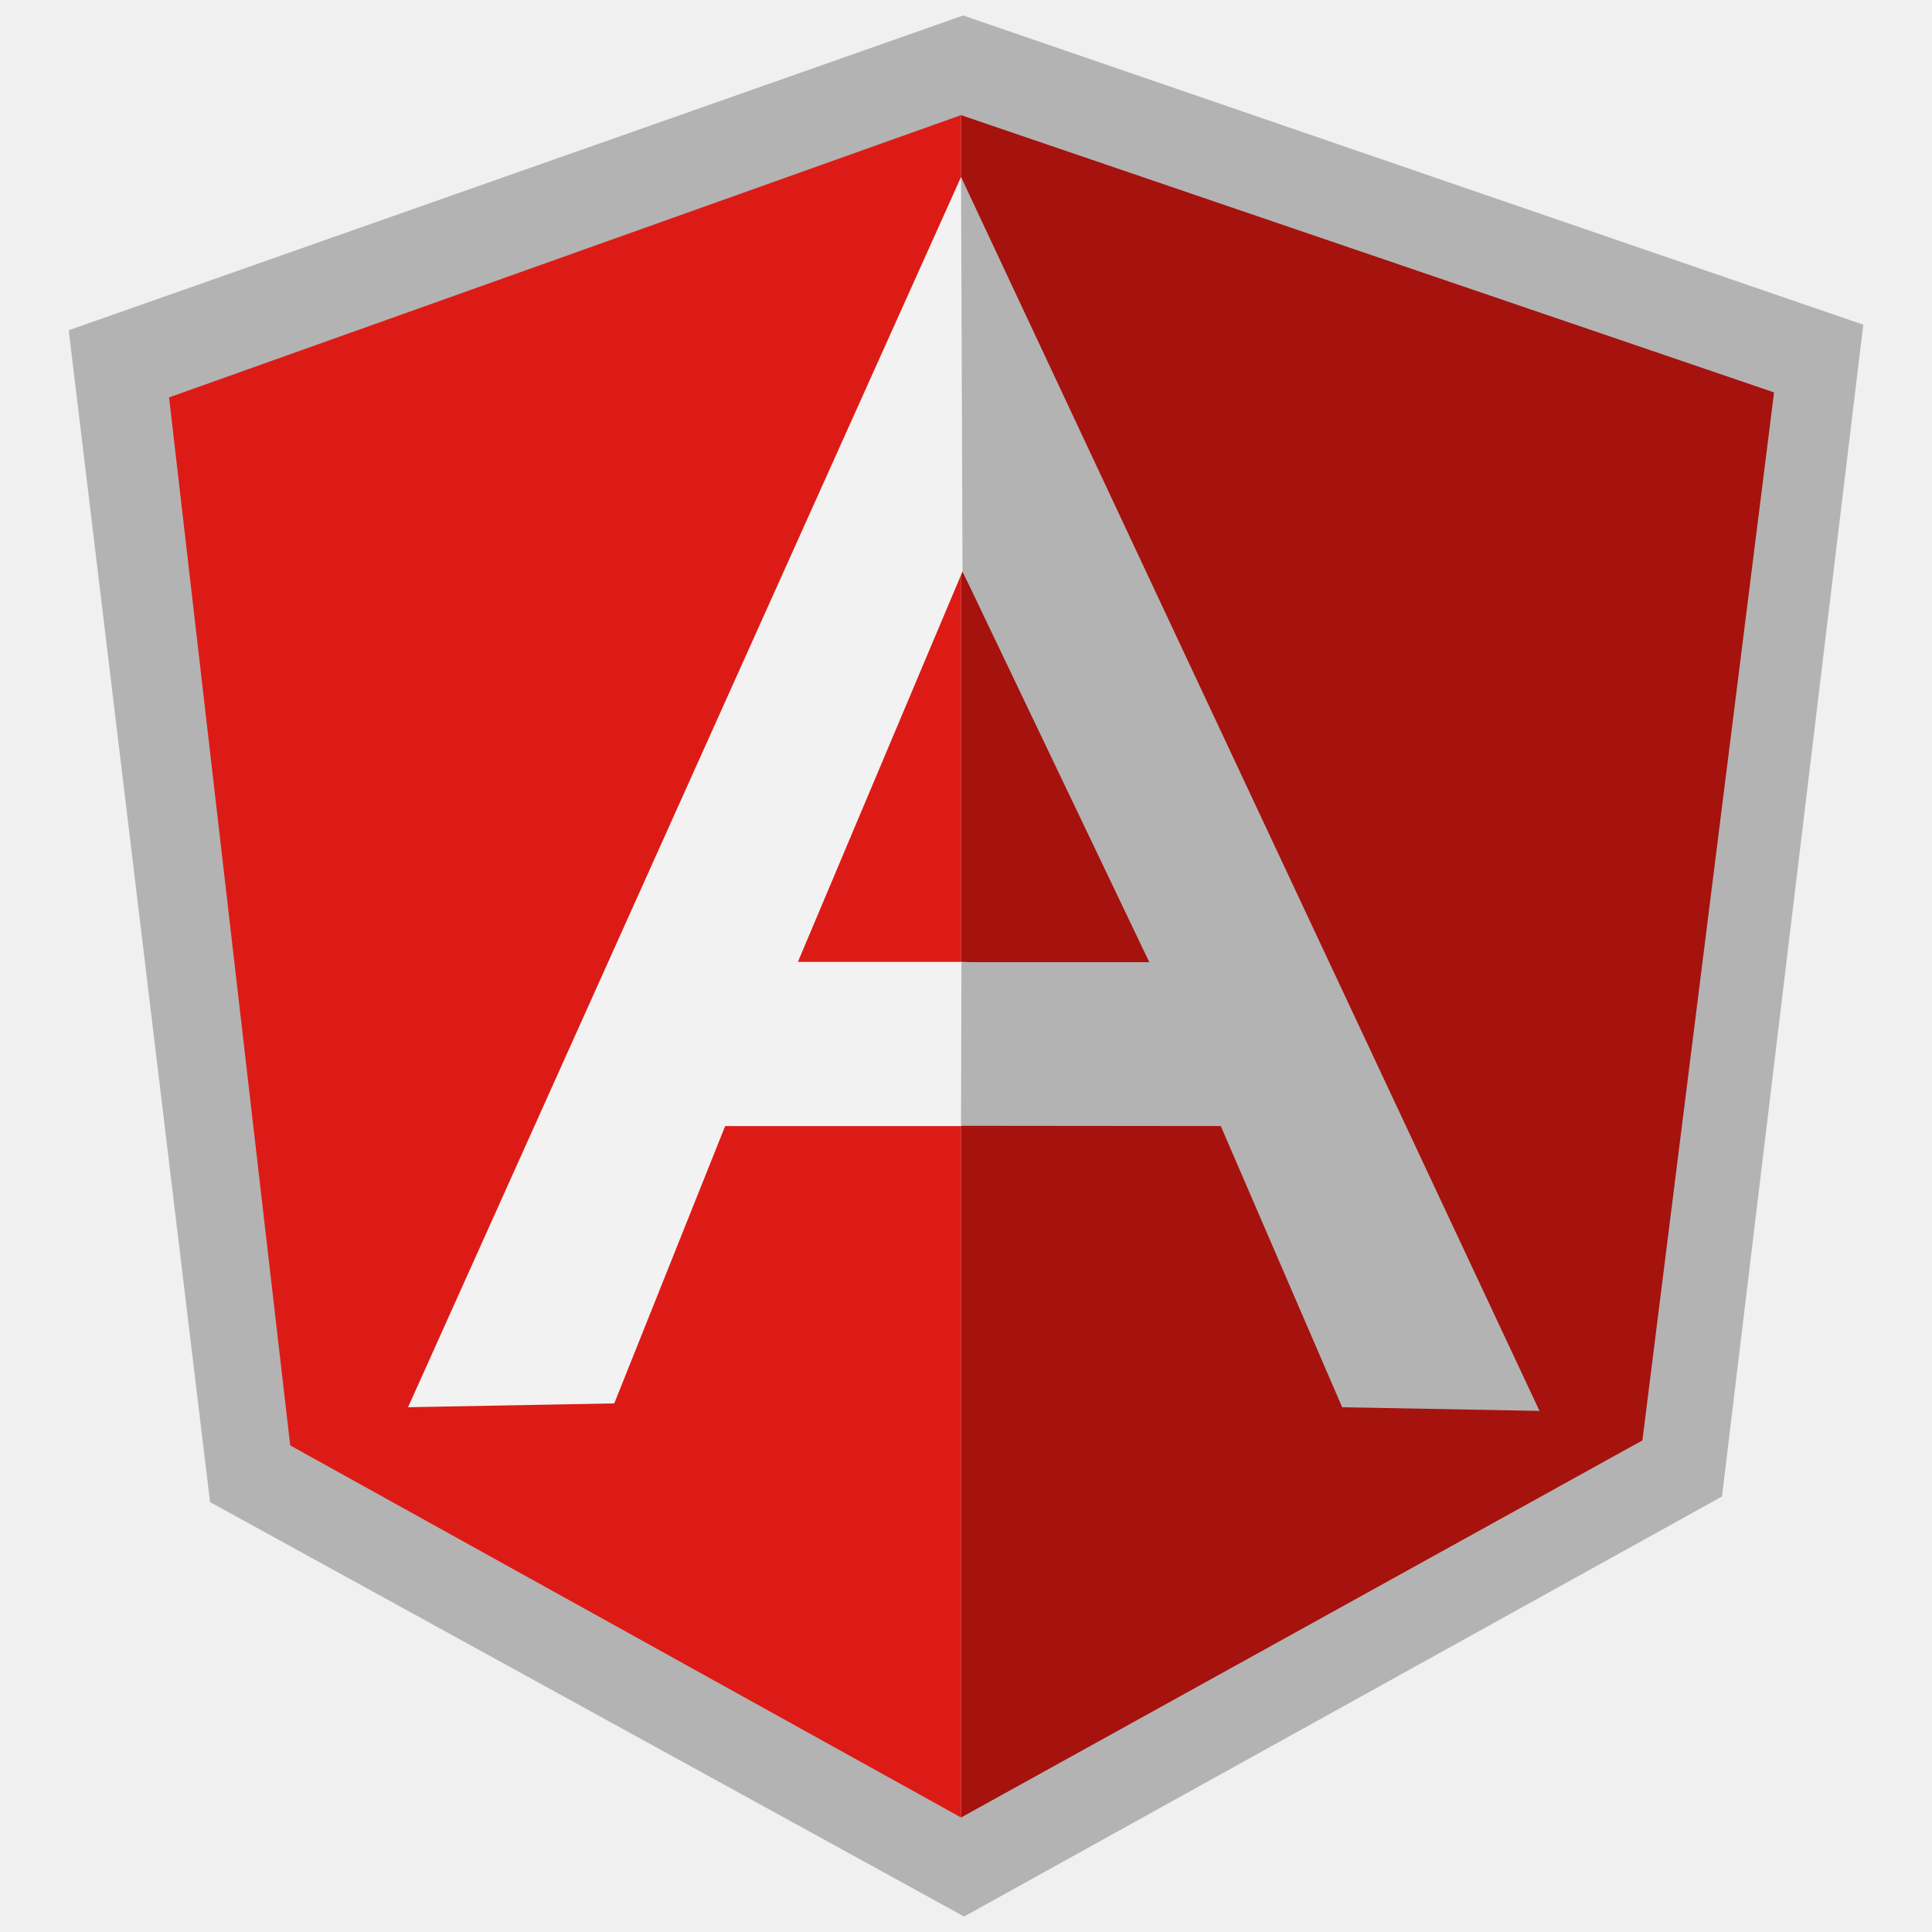
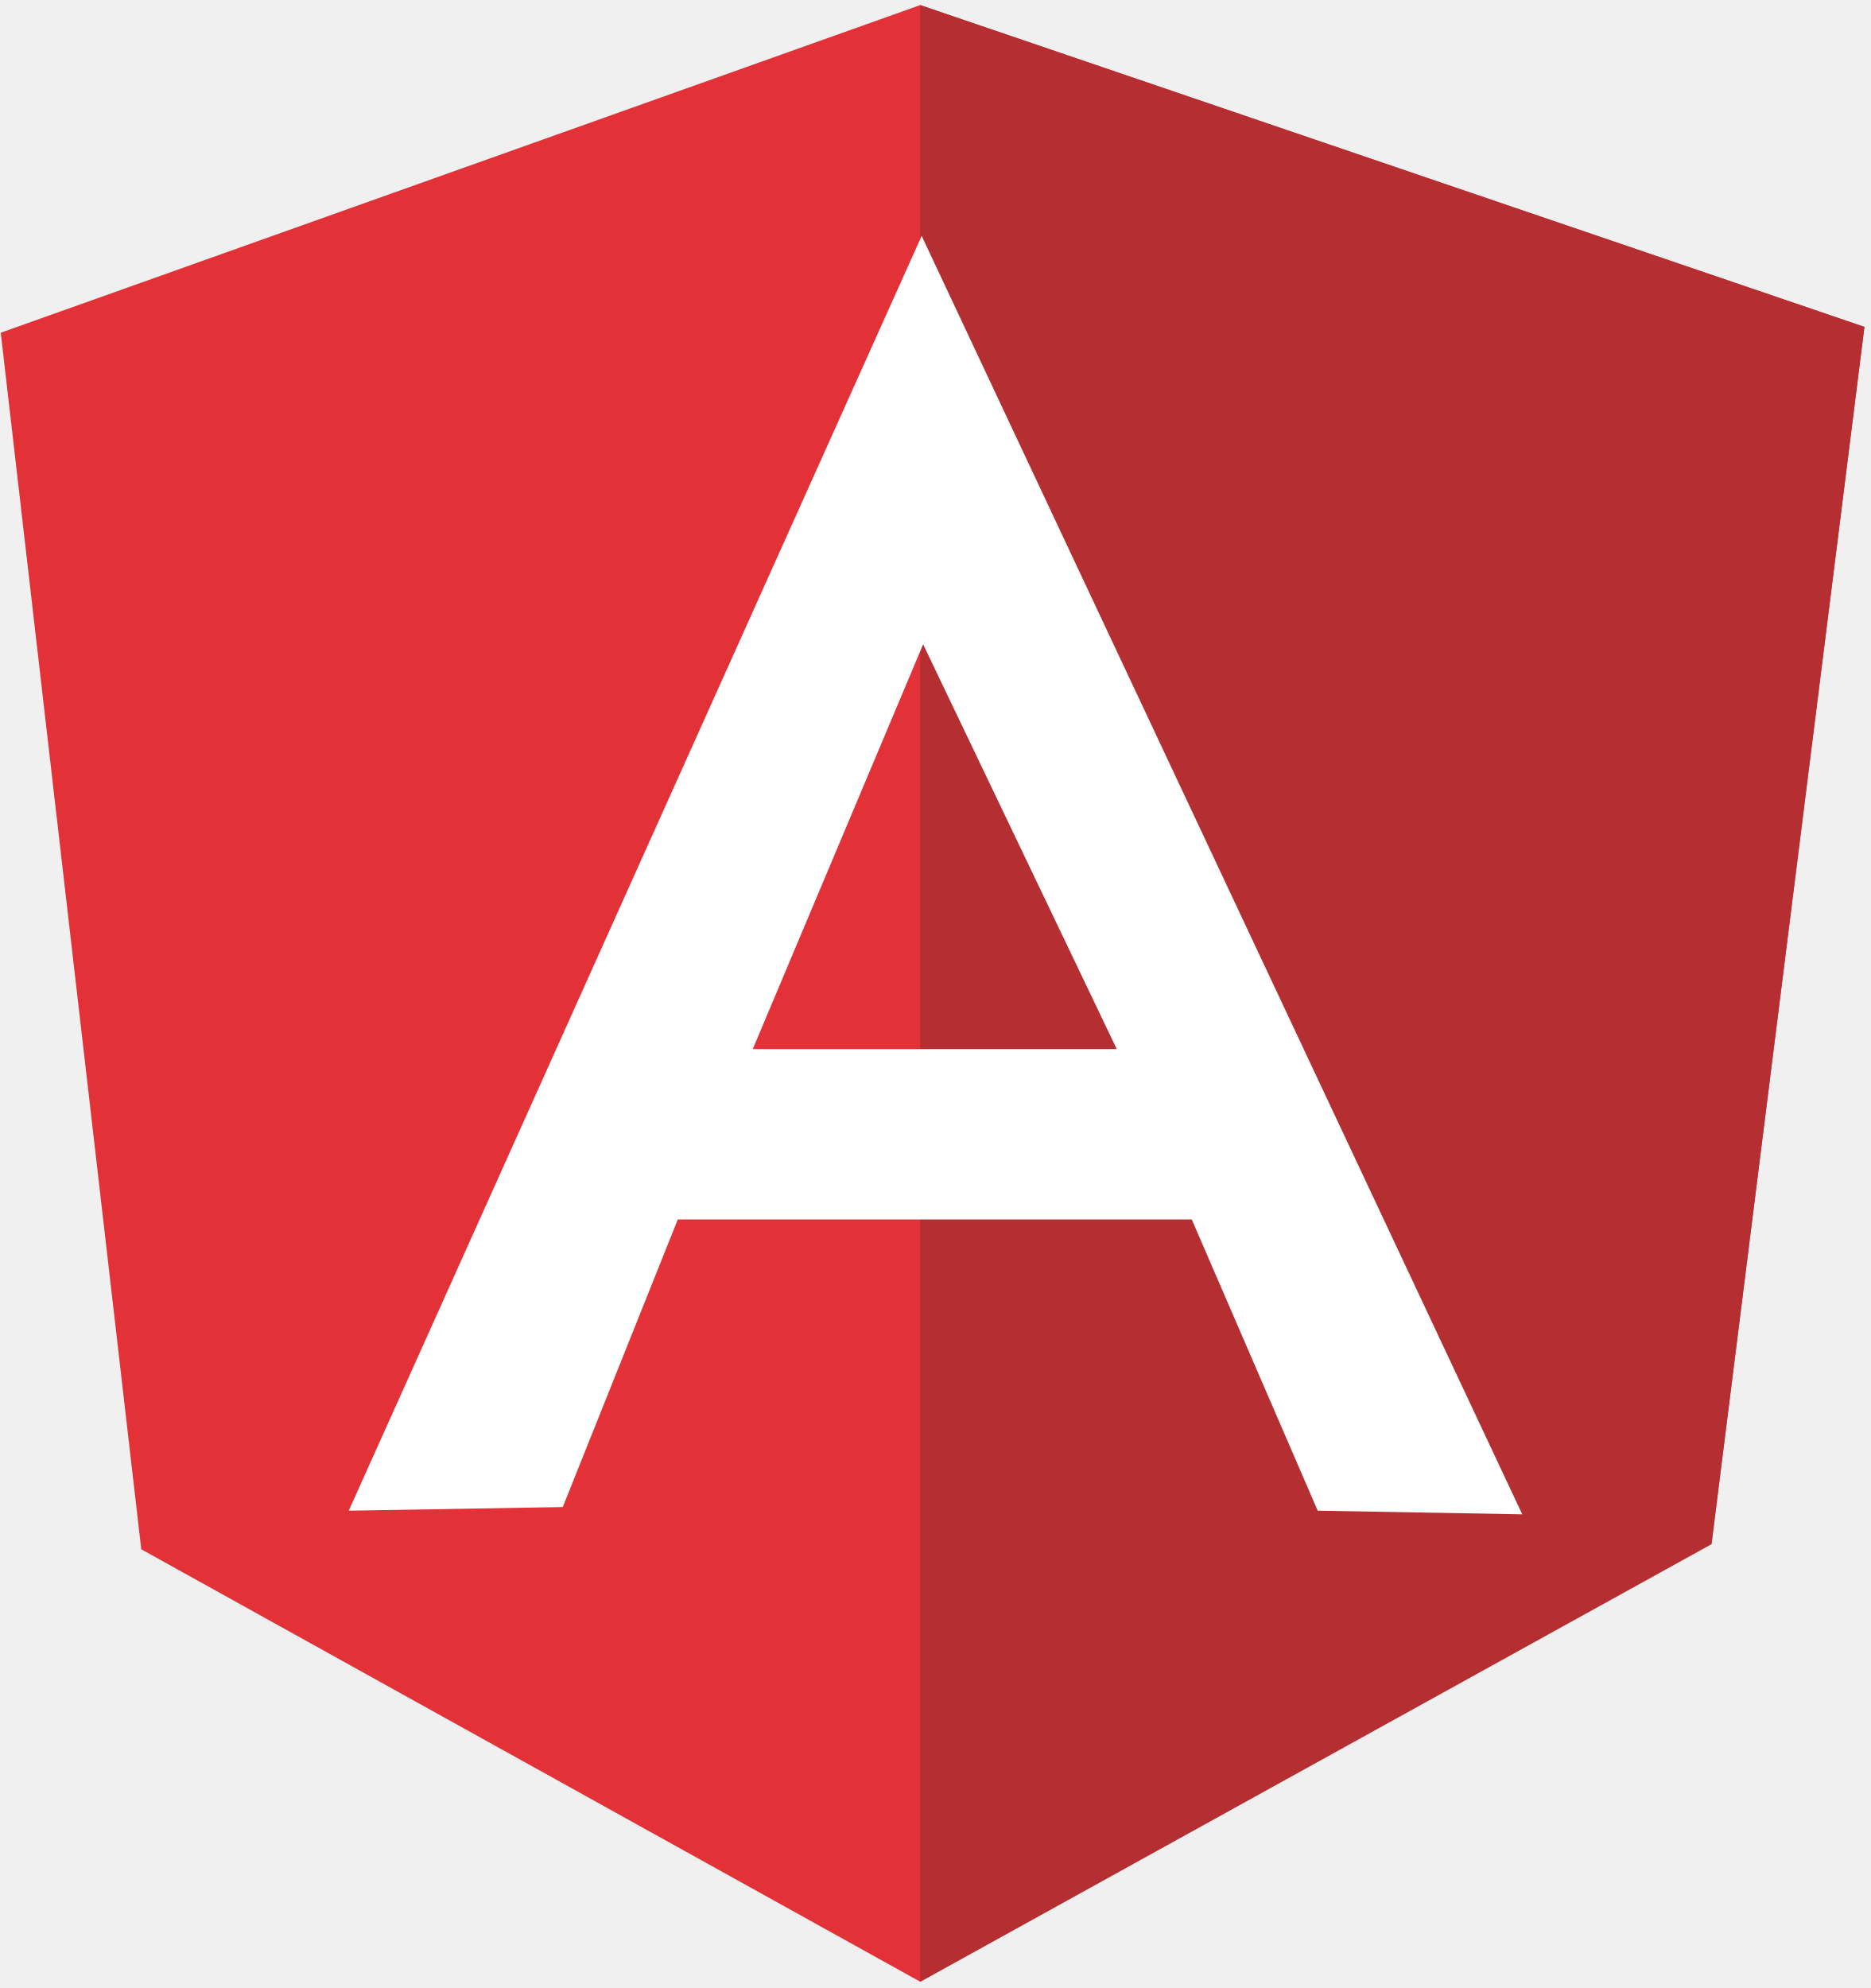
- <svg xmlns="http://www.w3.org/2000/svg" viewBox="0 0 128 128">
-   <path fill="#B3B3B3" d="M63.81 1.026L4.553 21.88l9.363 77.637 49.957 27.457 50.214-27.828 9.36-77.635z" />
-   <path fill="#A6120D" d="M117.536 25.998L63.672 7.629v112.785l45.141-24.983z" />
-   <path fill="#DD1B16" d="M11.201 26.329l8.026 69.434 44.444 24.651V7.627z" />
-   <path fill="#F2F2F2" d="M78.499 67.67l-14.827 6.934H48.044l-7.347 18.374-13.663.254 36.638-81.508L78.499 67.67zm-1.434-3.491L63.77 37.858 52.864 63.726h10.807l13.394.453z" />
-   <path fill="#B3B3B3" d="M63.671 11.724l.098 26.134 12.375 25.888H63.698l-.027 10.841 17.209.017 8.042 18.63 13.074.242z" />
+ <svg xmlns="http://www.w3.org/2000/svg" width="2353" height="2500" viewBox="0 0 256 272" preserveAspectRatio="xMidYMid">
+   <path d="M.1 45.522L125.908.697l129.196 44.028-20.919 166.45-108.277 59.966-106.583-59.169L.1 45.522z" fill="#E23237" />
+   <path d="M255.104 44.725L125.908.697v270.444l108.277-59.866 20.919-166.55z" fill="#B52E31" />
+   <path d="M126.107 32.274L47.714 206.693l29.285-.498 15.739-39.347h70.325l17.233 39.845 27.99.498-82.179-174.917zm.2 55.882l26.496 55.383h-49.806l23.31-55.383z" fill="#FFF" />
</svg>
